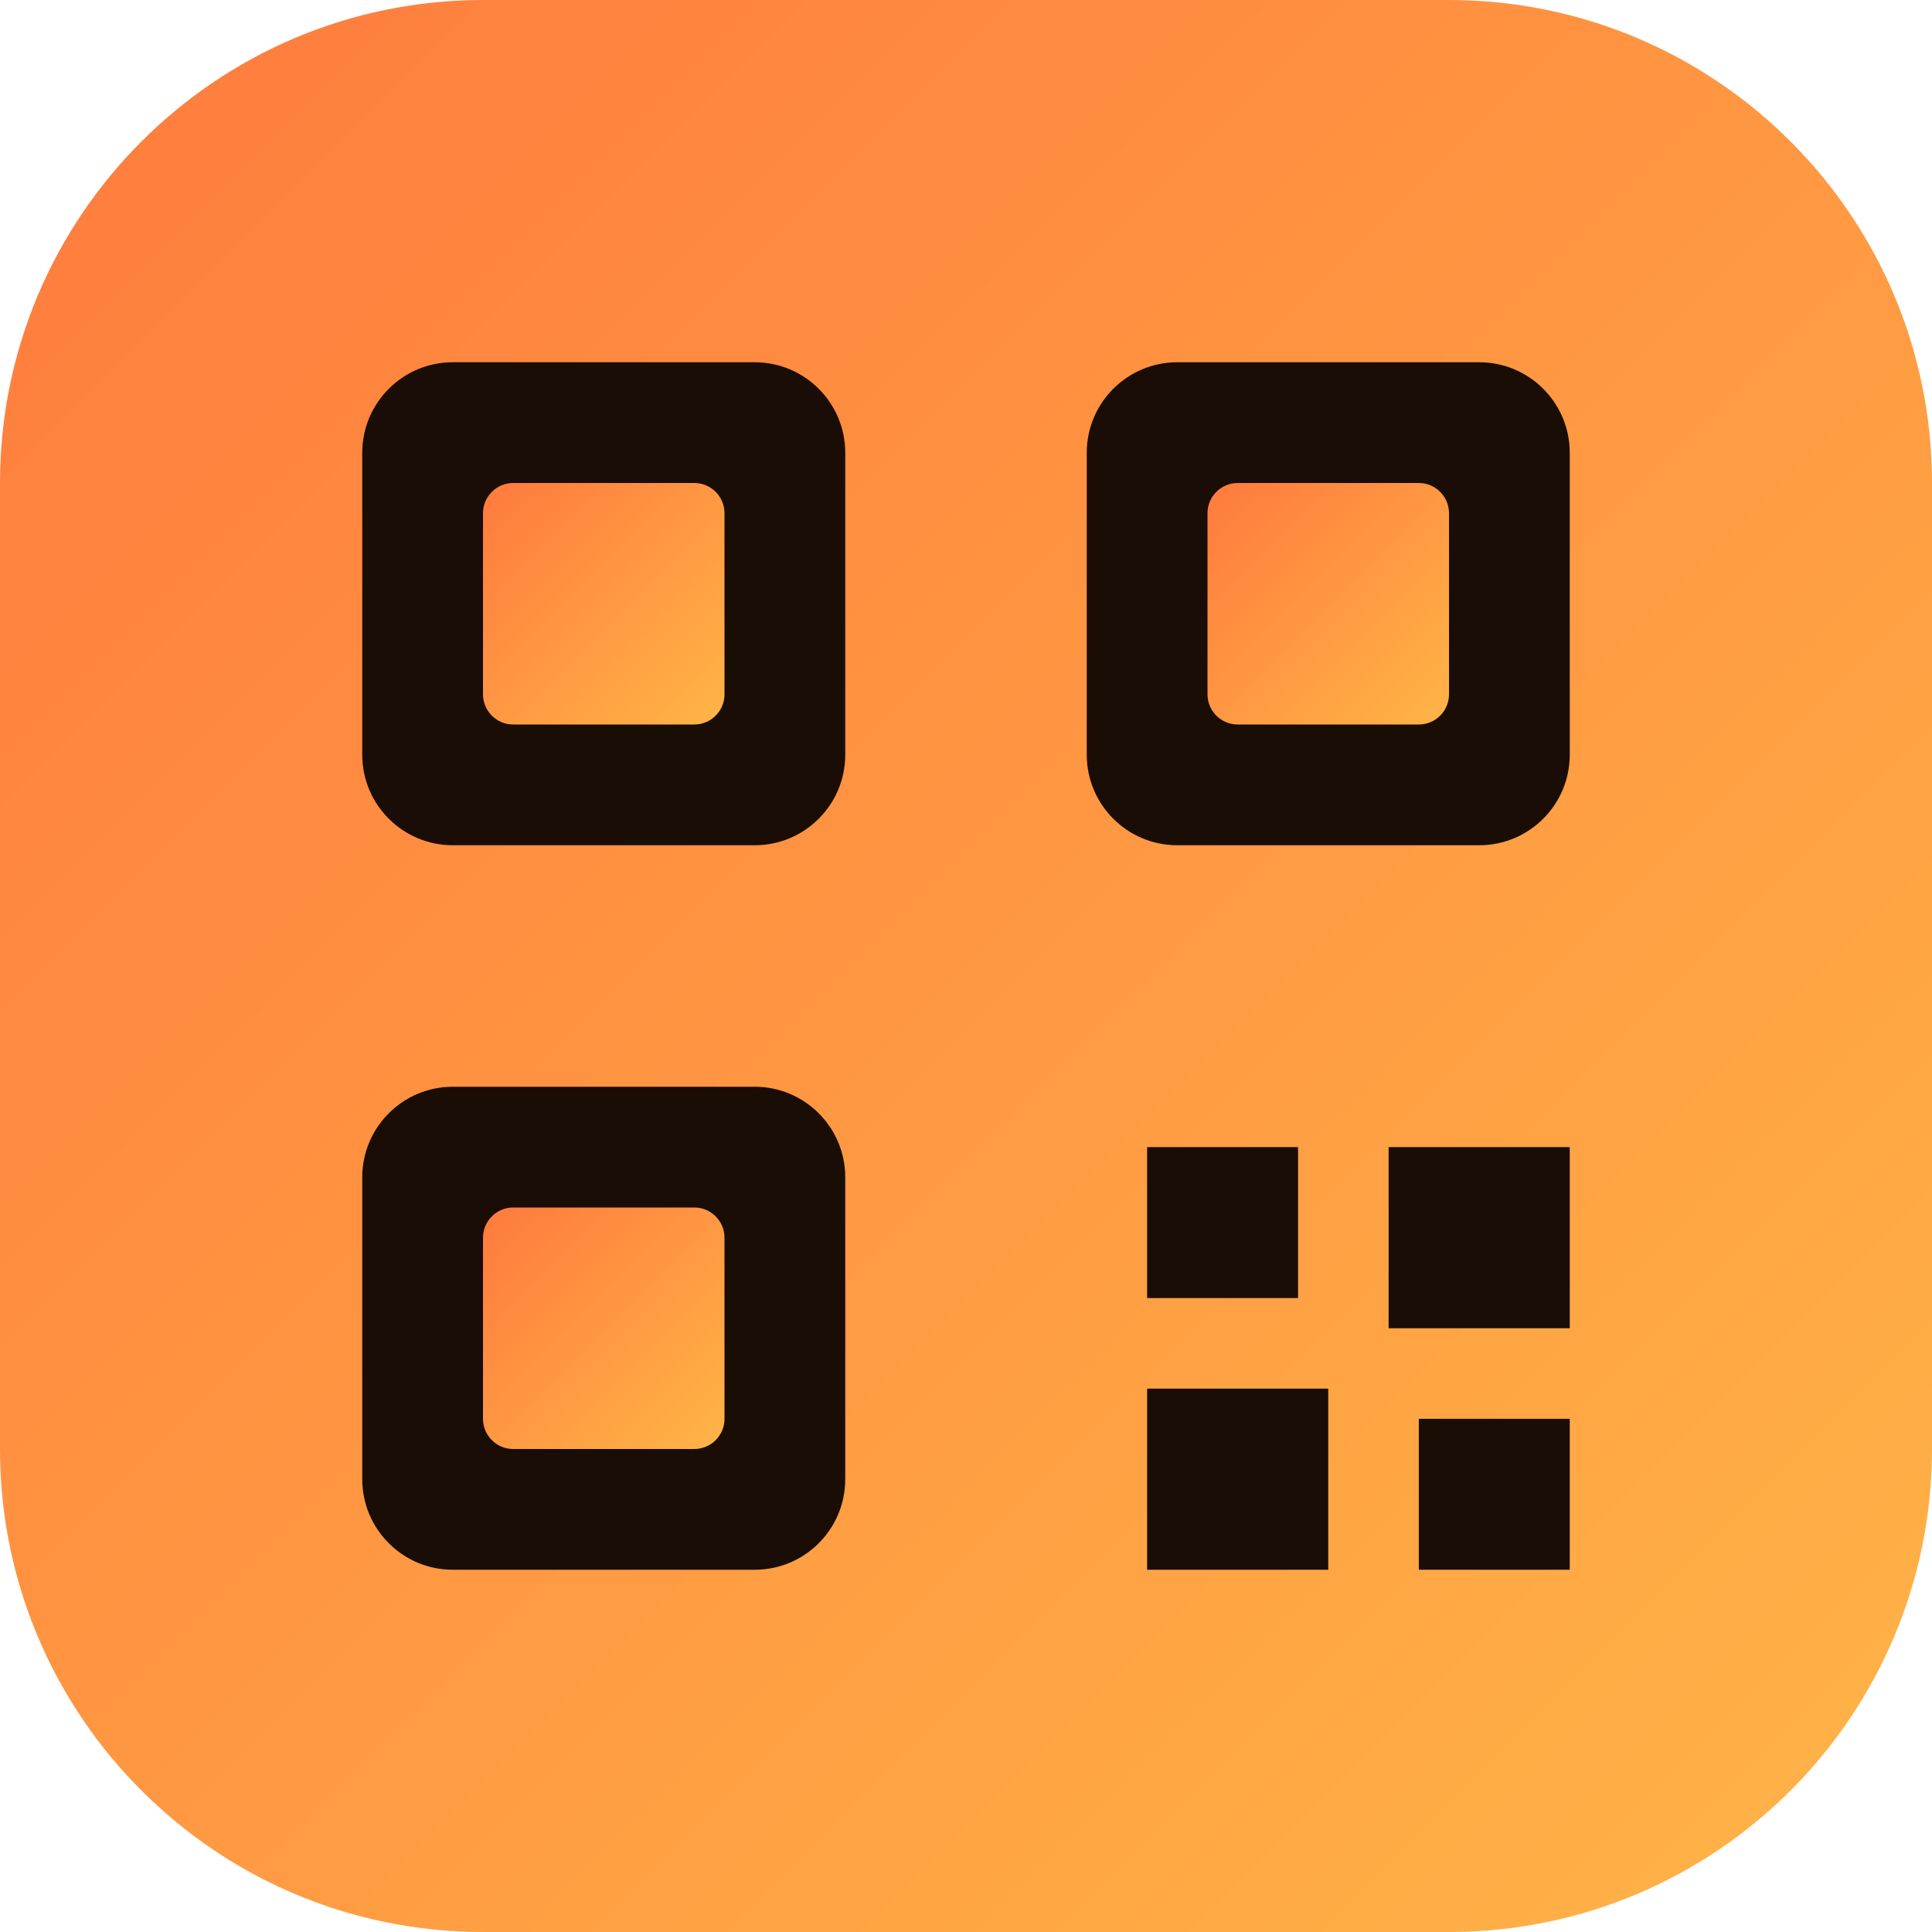
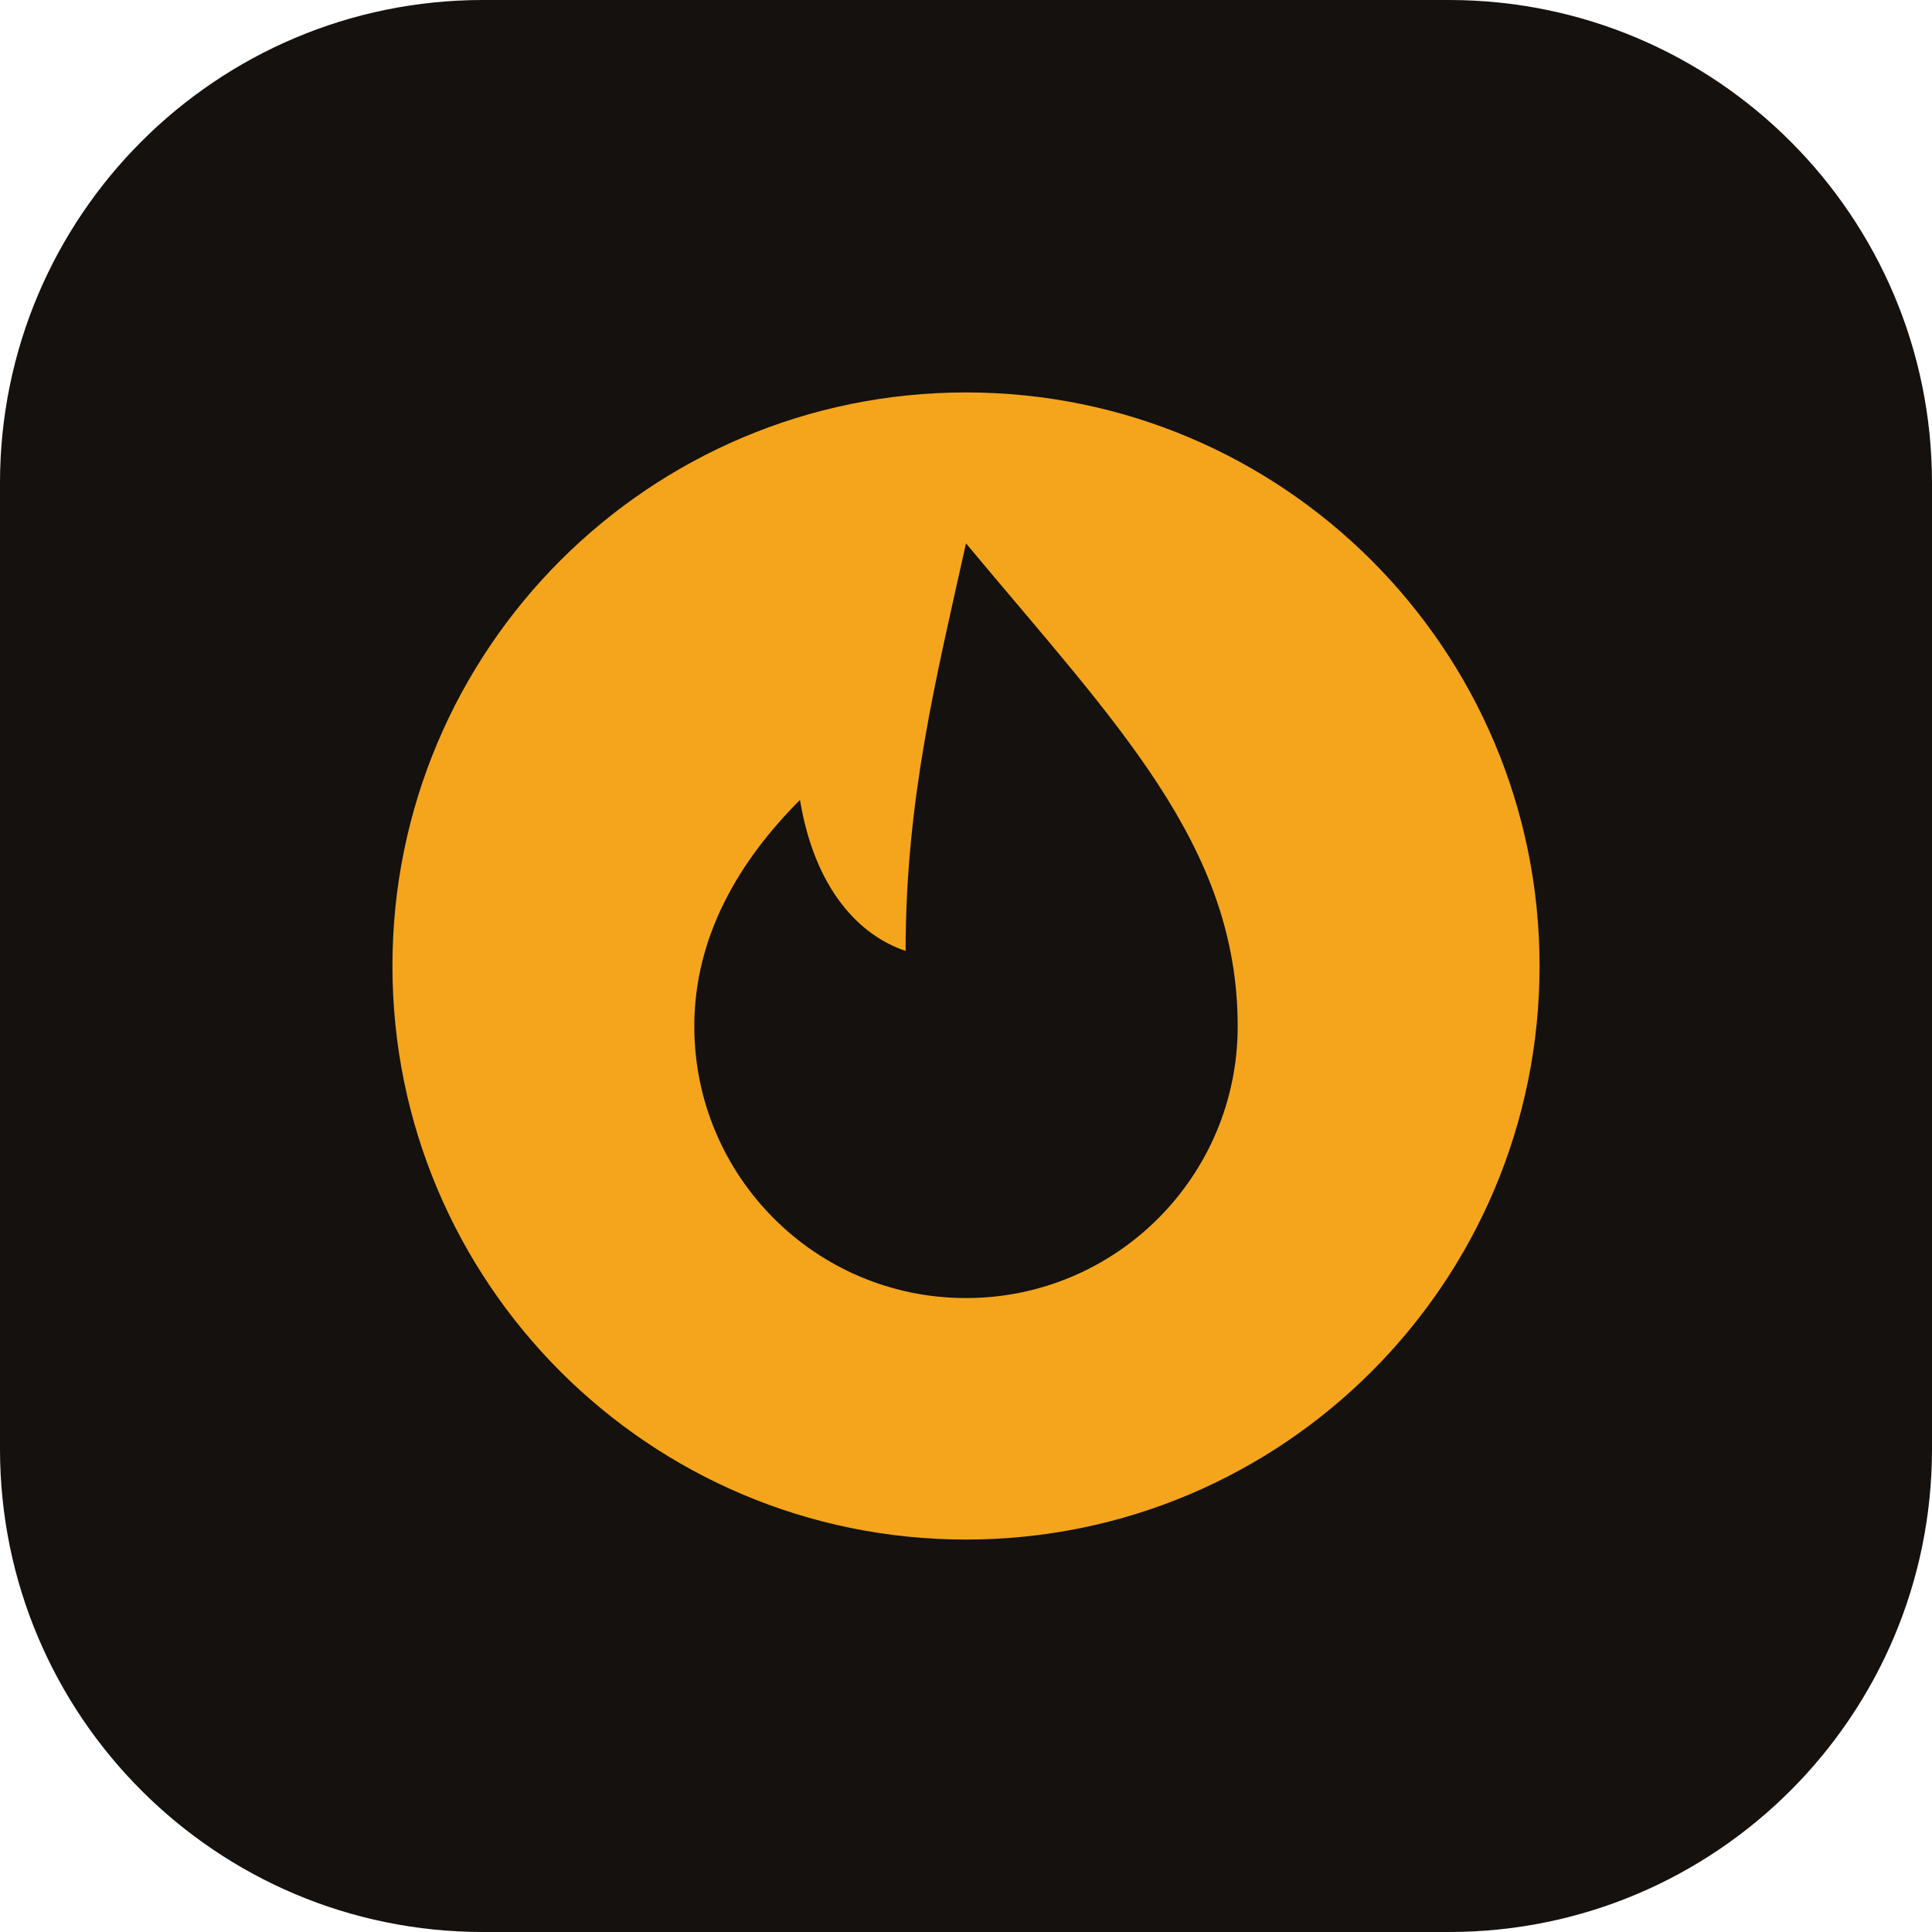
<svg xmlns="http://www.w3.org/2000/svg" viewBox="0 0 64 64">
-   <defs>
-     <linearGradient id="g" x1="0" y1="0" x2="1" y2="1">
-       <stop offset="0" stop-color="#ff7a3d" />
-       <stop offset="1" stop-color="#ffb547" />
-     </linearGradient>
-   </defs>
-   <rect width="64" height="64" rx="16" fill="url(#g)" />
-   <g fill="#1a0d05">
-     <rect x="12" y="12" width="16" height="16" rx="3" />
-     <rect x="36" y="12" width="16" height="16" rx="3" />
-     <rect x="12" y="36" width="16" height="16" rx="3" />
-     <rect x="38" y="38" width="5" height="5" />
-     <rect x="46" y="38" width="6" height="6" />
-     <rect x="38" y="46" width="6" height="6" />
-     <rect x="47" y="47" width="5" height="5" />
-   </g>
-   <g fill="url(#g)">
-     <rect x="16" y="16" width="8" height="8" rx="1" />
-     <rect x="40" y="16" width="8" height="8" rx="1" />
-     <rect x="16" y="40" width="8" height="8" rx="1" />
-   </g>
+   <rect width="64" height="64" rx="16" fill="#14110F" />
+   <circle cx="32" cy="32" r="19" fill="#F4A51C" />
+   <path d="M32 18c5 6 9 10 9 16a9 9 0 0 1-18 0c0-3 1.5-5.5 3.5-7.5.5 3 2 4.5 3.5 5 0-5 1-9 2-13.5z" fill="#14110F" />
</svg>
